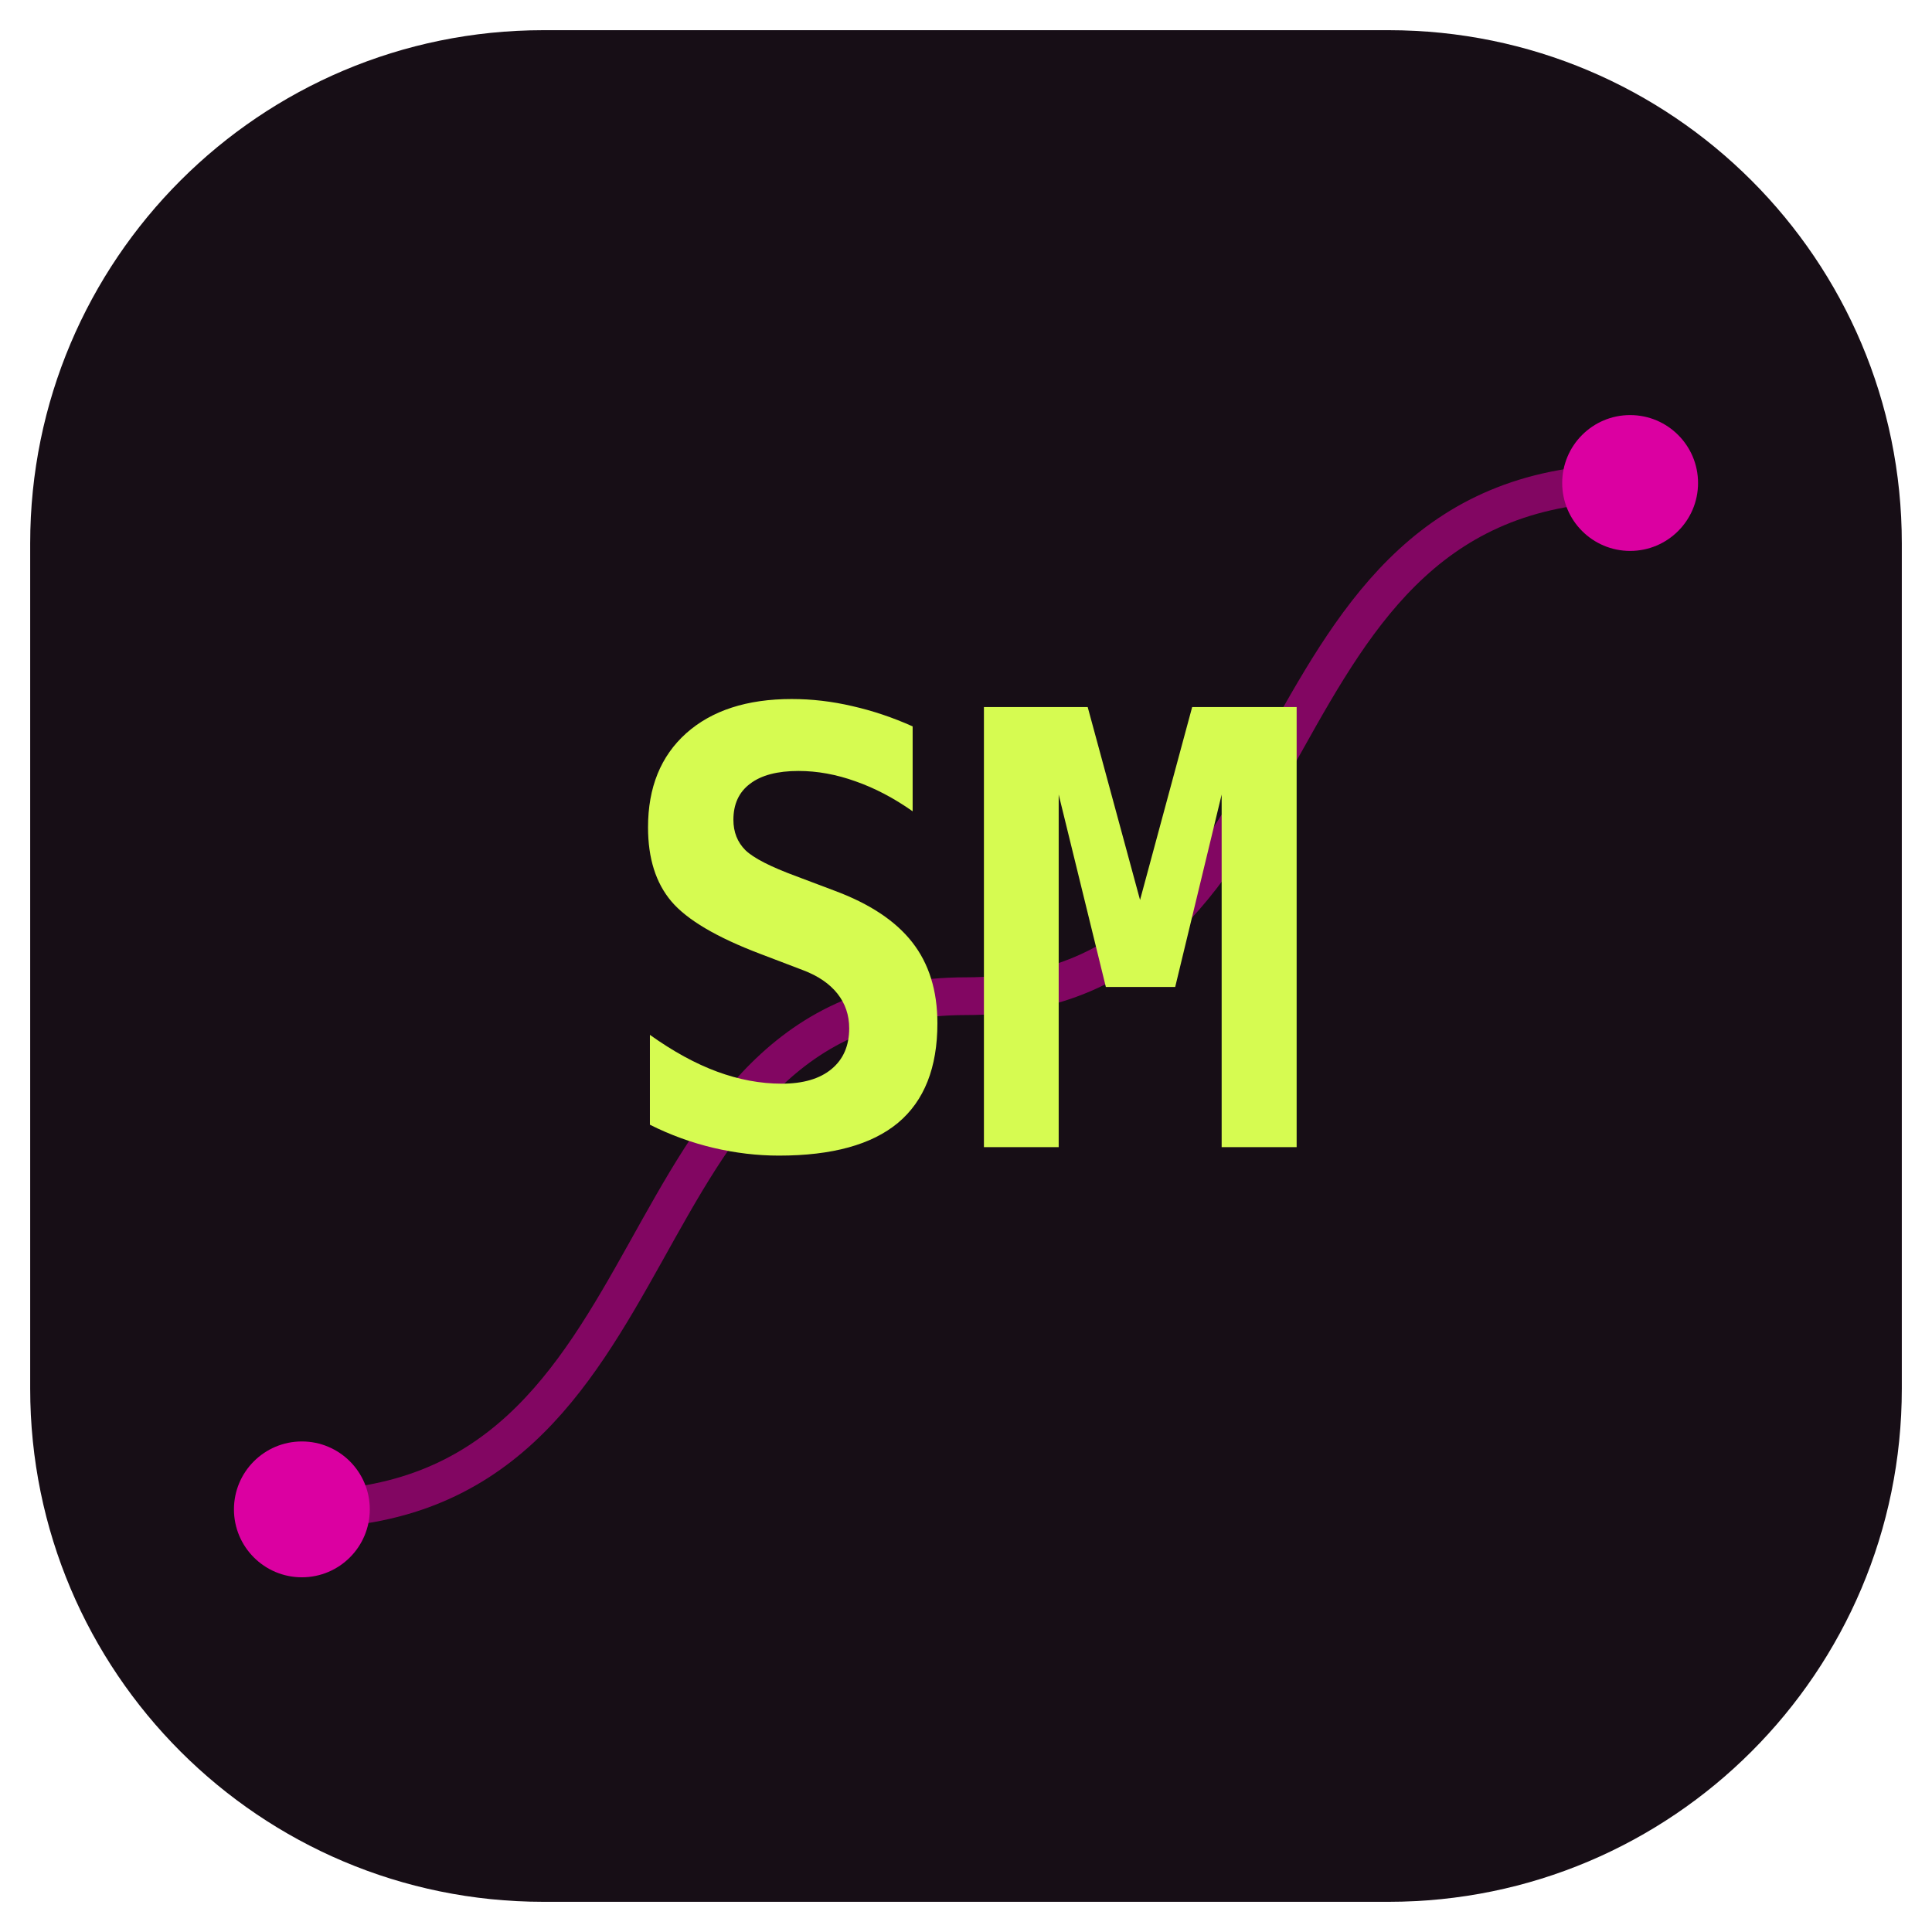
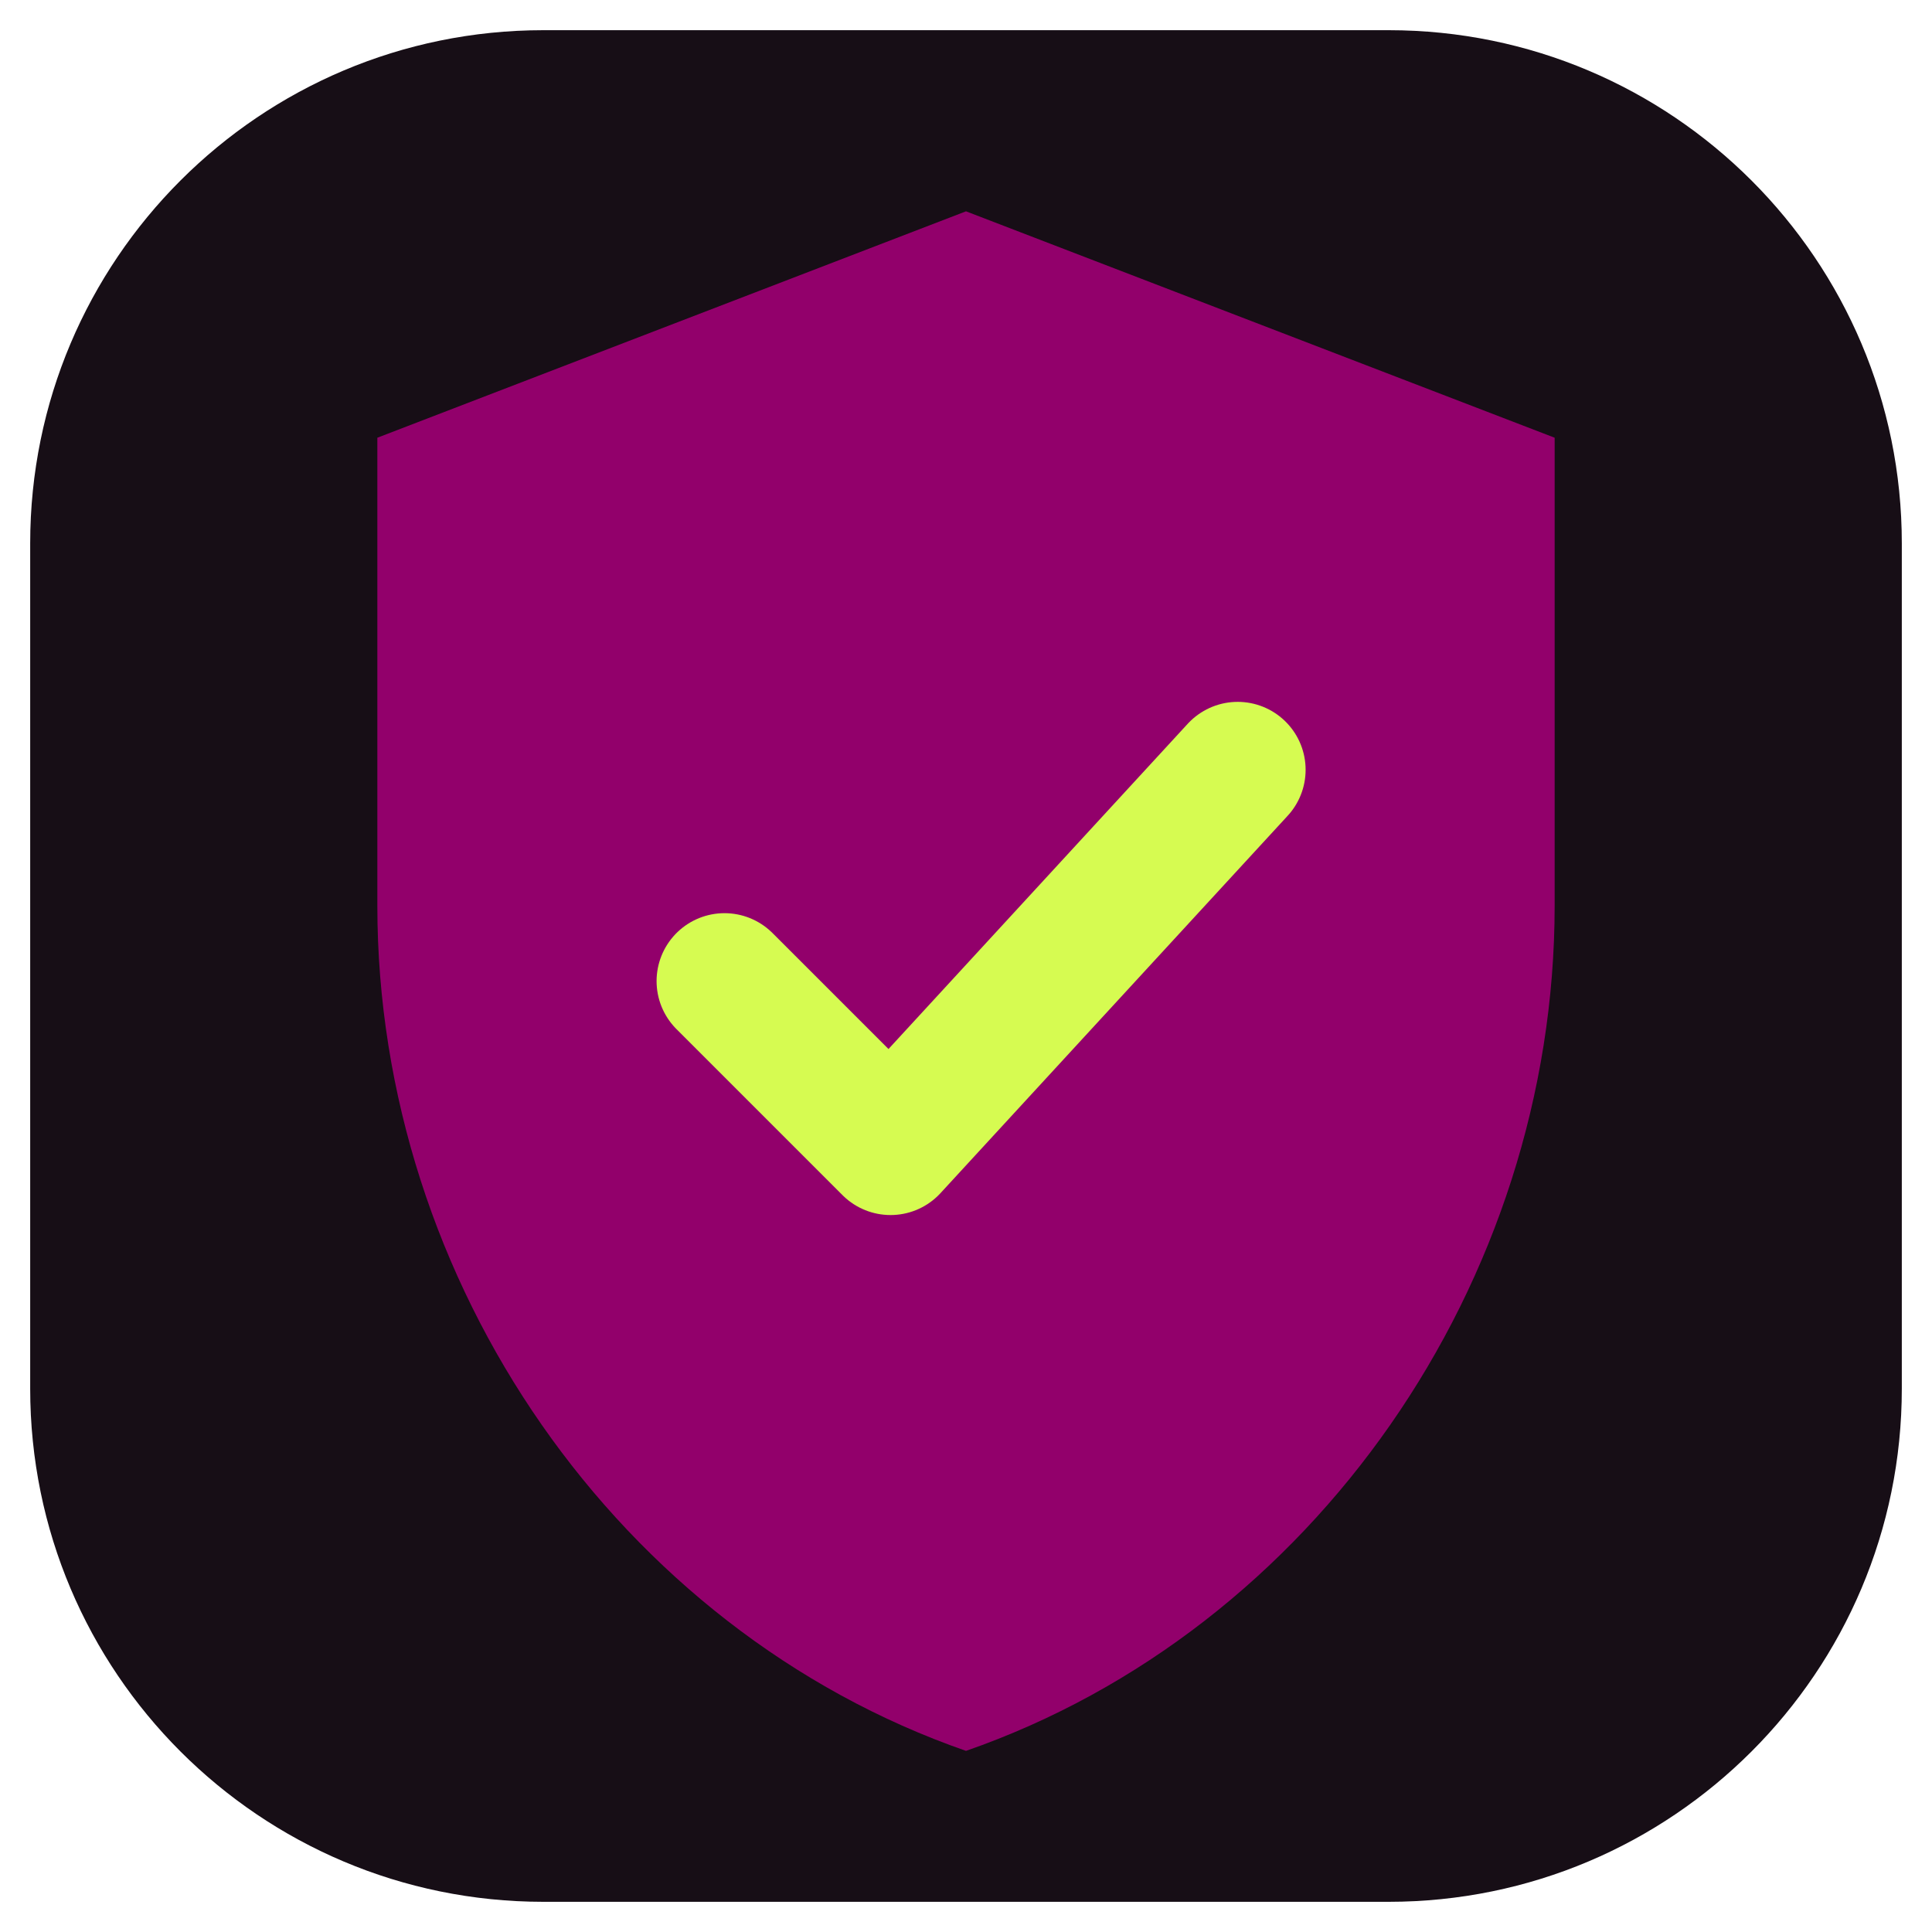
- <svg xmlns="http://www.w3.org/2000/svg" width="128" height="128" viewBox="0 0 128 128" role="img" aria-label="SM Cyber Design logo mark">
+ <svg xmlns="http://www.w3.org/2000/svg" width="128" height="128" viewBox="0 0 128 128" role="img" aria-label="Shima Mudakha portfolio logo">
  <rect x="2" y="2" width="124" height="124" rx="34" fill="#170e16" />
-   <path d="M20 100 C 46 100, 40 66, 64 66 C 88 66, 82 32, 108 32" fill="none" stroke="#db00a1" stroke-width="2.5" stroke-linecap="round" opacity="0.55" />
-   <circle cx="108" cy="32" r="4.5" fill="#db00a1" />
-   <circle cx="20" cy="100" r="4.5" fill="#db00a1" />
-   <text x="64" y="76" font-family="'Fira Code', monospace" font-size="40" font-weight="700" fill="#d6fb51" text-anchor="middle" letter-spacing="-1">SM</text>
+   <path d="M64 14 L103 29 V60 C103 85 87 108 64 116 C41 108 25 85 25 60 V29 Z" fill="#92006b" />
+   <path d="M48 65 L59 76 L82 51" fill="none" stroke="#d6fb51" stroke-width="9" stroke-linecap="round" stroke-linejoin="round" />
</svg>
